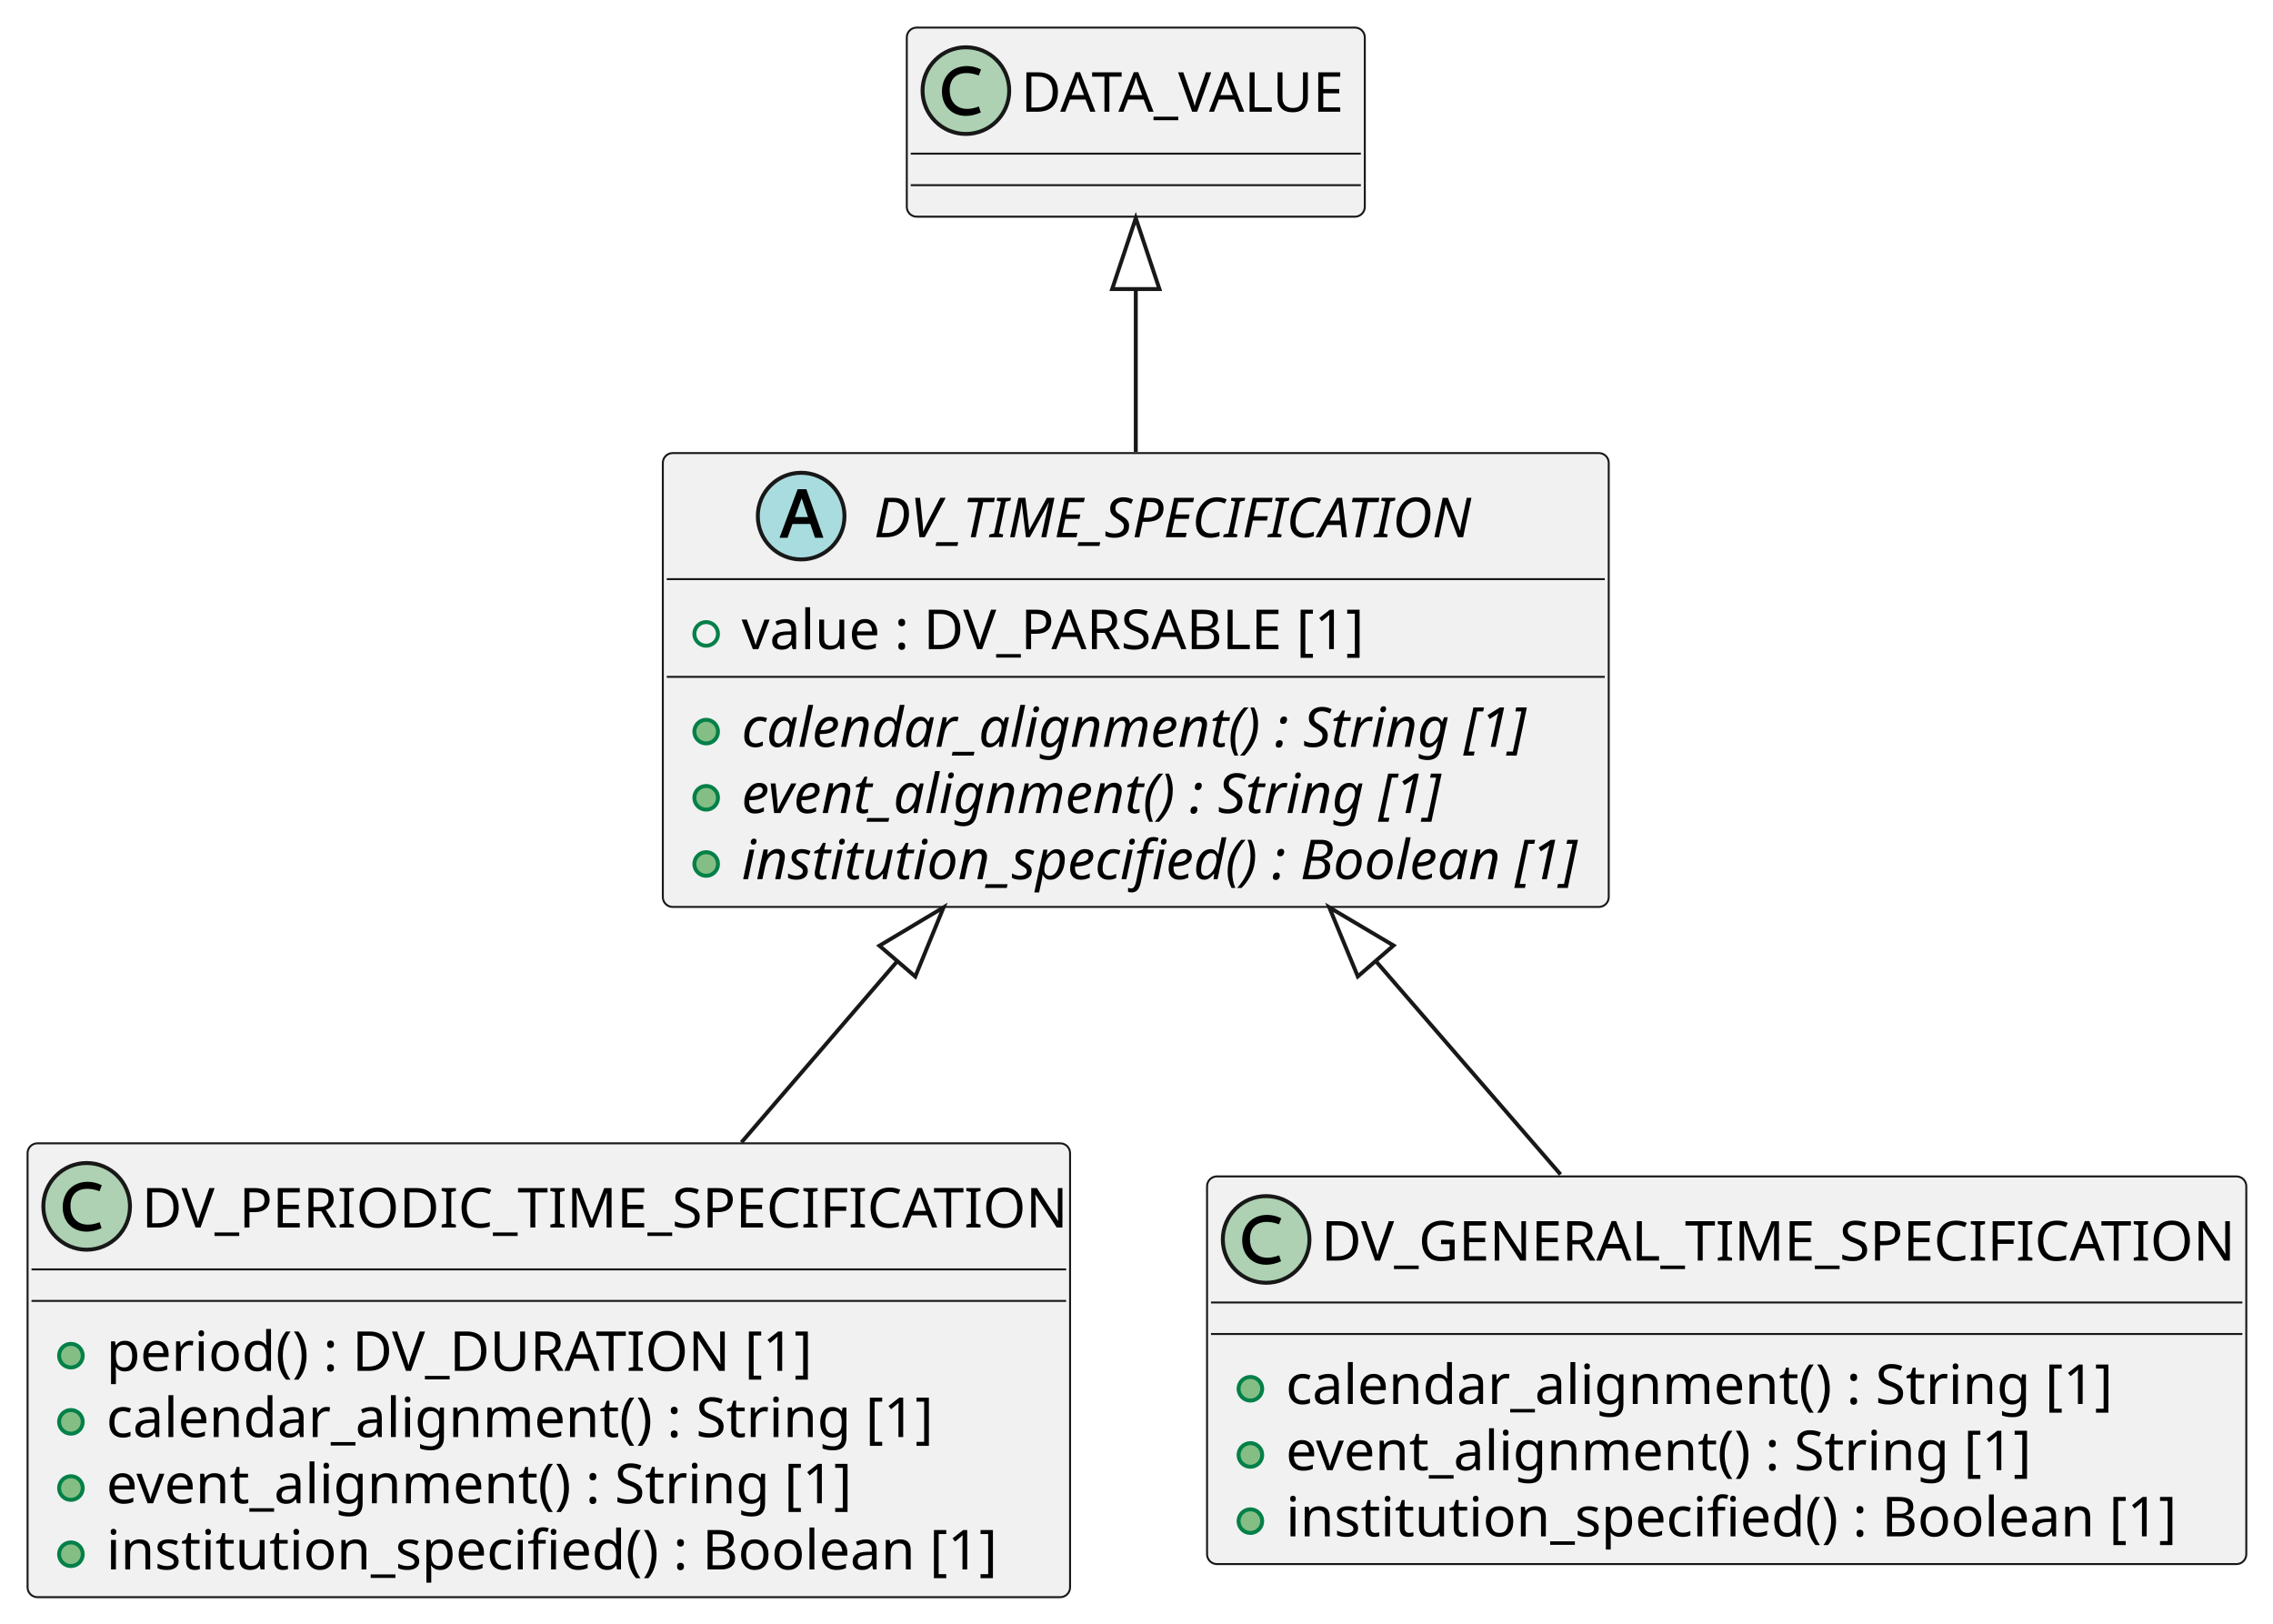
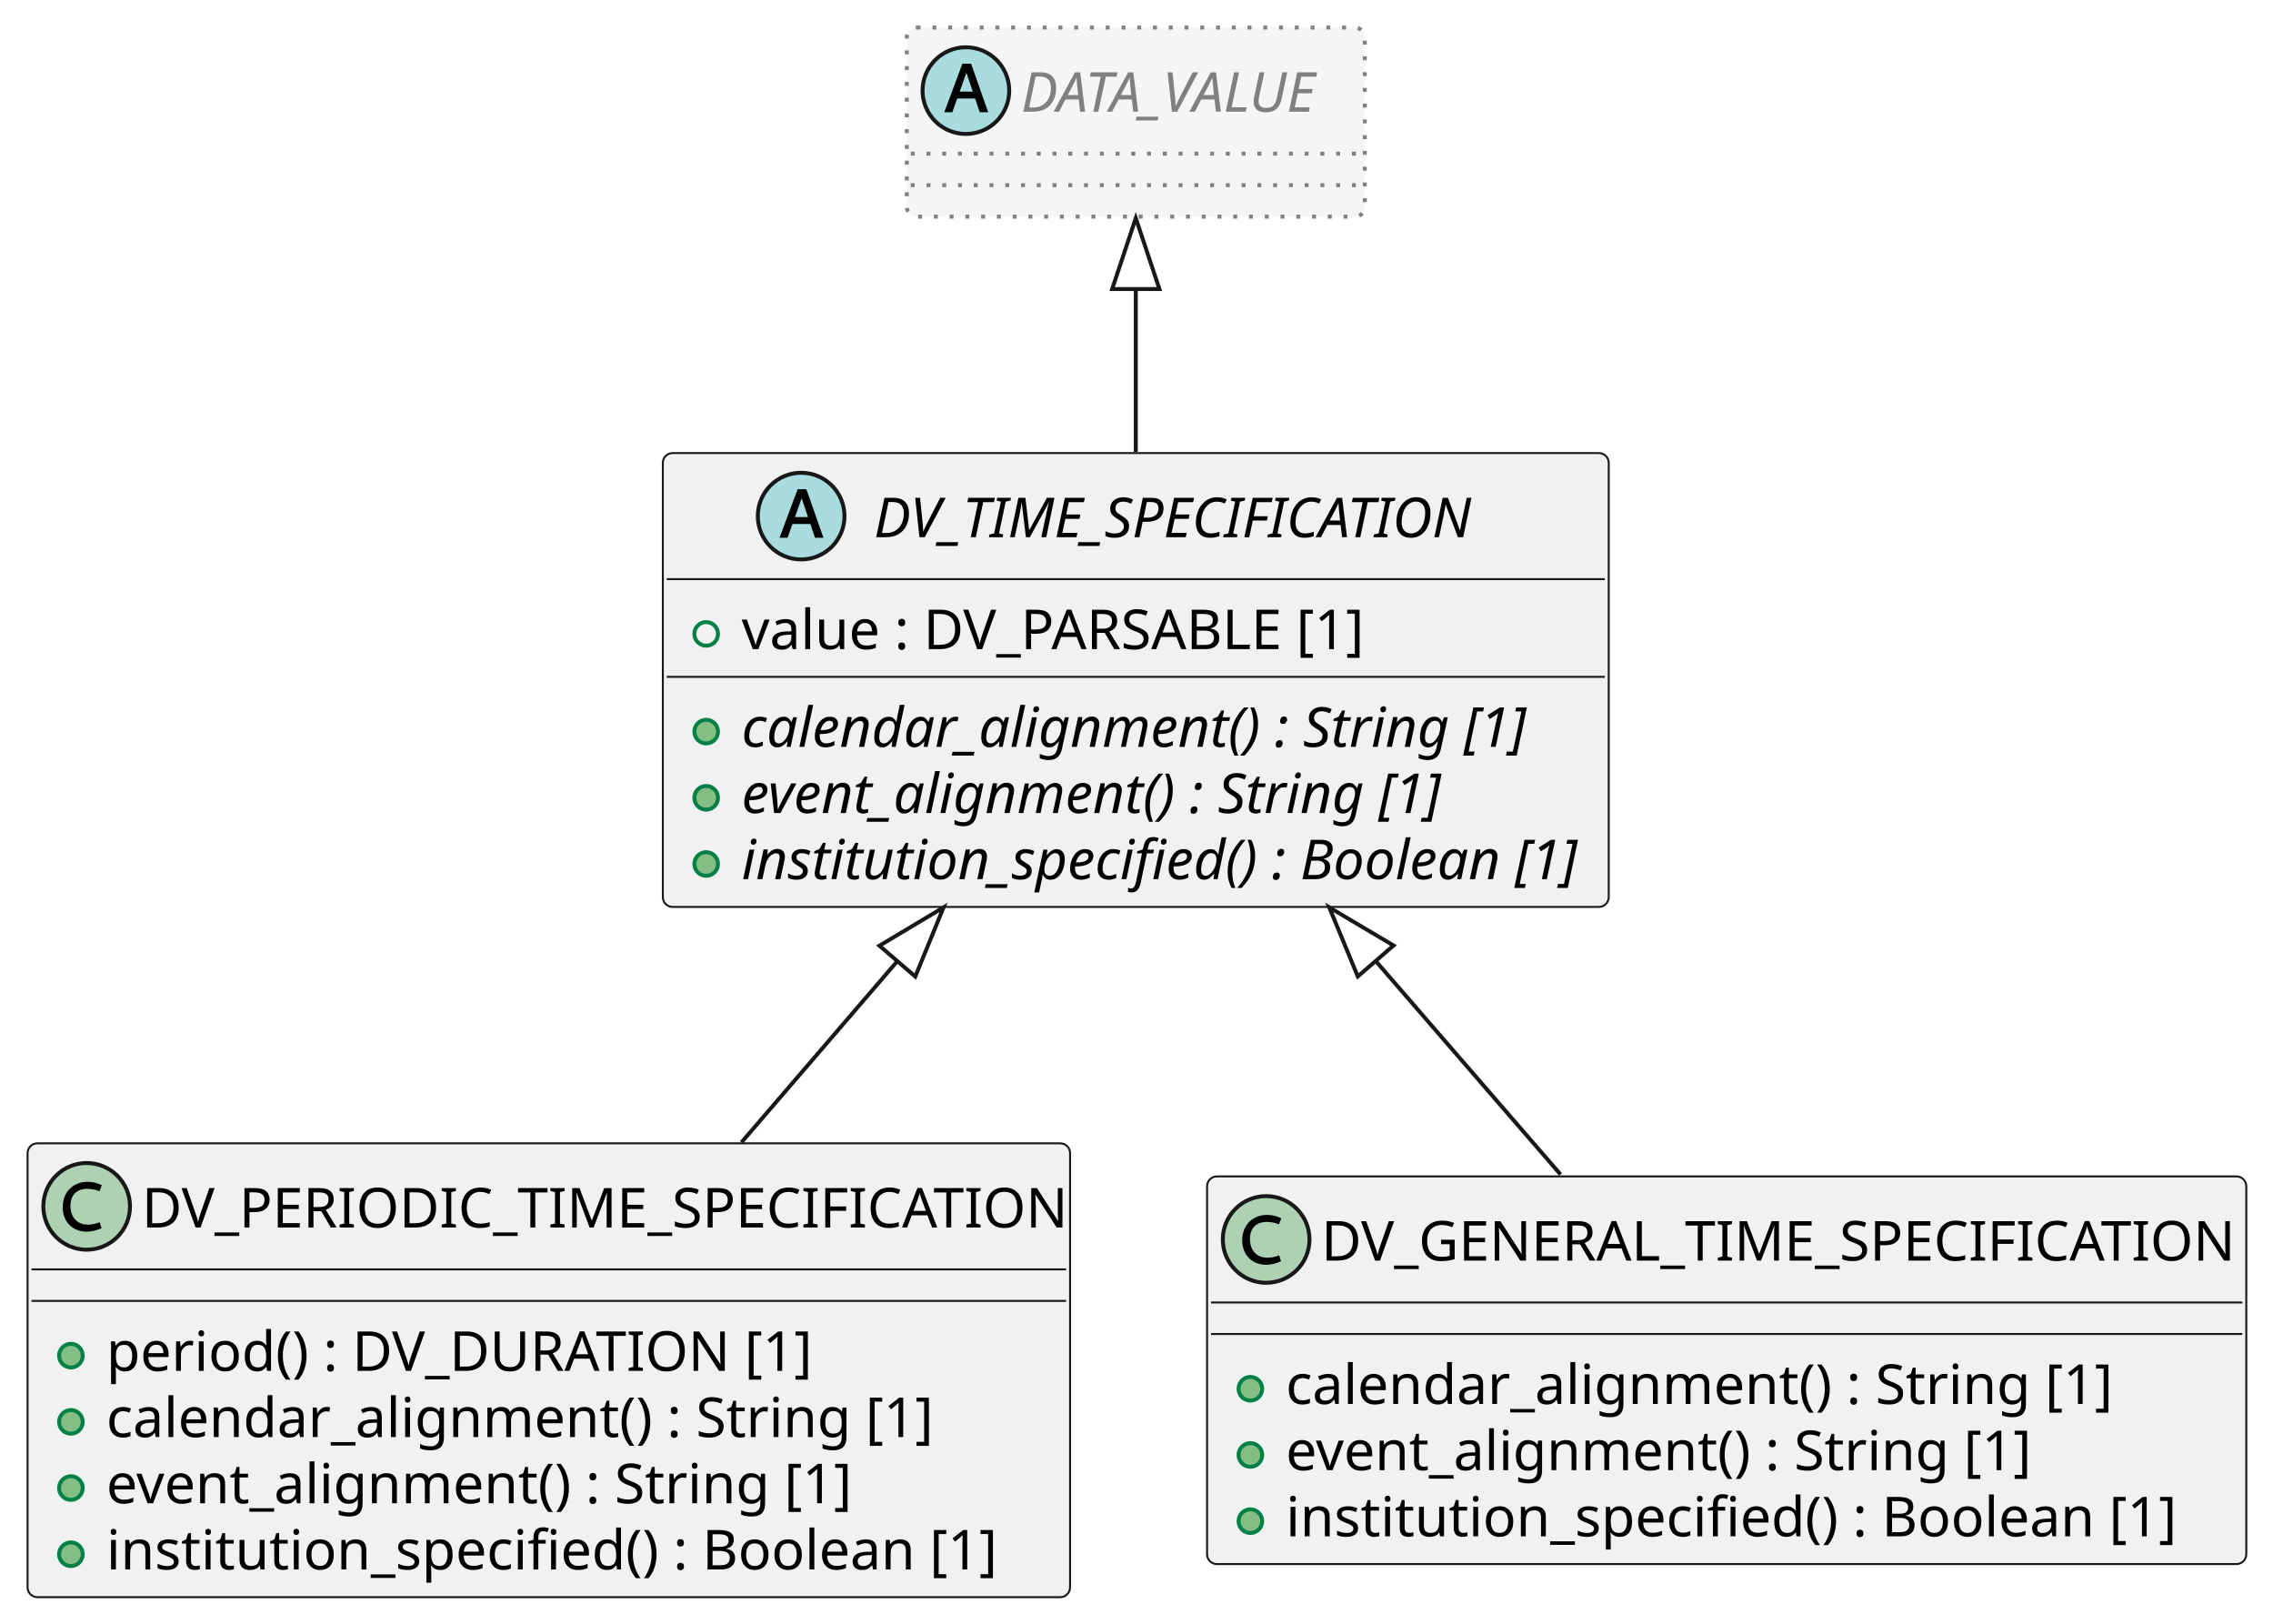
<svg xmlns="http://www.w3.org/2000/svg" contentStyleType="text/css" data-diagram-type="CLASS" height="412px" preserveAspectRatio="none" style="width:577px;height:412px;background:#FFFFFF;" version="1.1" viewBox="0 0 577 412" width="577px" zoomAndPan="magnify">
  <defs />
  <g>
    <g class="entity" data-entity="DV_TIME_SPECIFICATION" data-source-line="2" data-uid="ent0002" id="entity_DV_TIME_SPECIFICATION">
      <rect fill="#F1F1F1" height="115.2" rx="2.5" ry="2.5" style="stroke:#181818;stroke-width:0.5;" width="240.115" x="168.26" y="115" />
      <ellipse cx="203.372" cy="131" fill="#A9DCDF" rx="11" ry="11" style="stroke:#181818;stroke-width:1;" />
      <path d="M197.888,136.5 L199.919,136.5 L203.966,125.156 L203.06,125.156 L206.888,136.5 L209.029,136.5 L204.7,124.172 L202.482,124.172 L197.888,136.5 Z M200.216,133 L206.654,133 L206.654,131.25 L200.216,131.25 L200.216,133 Z " fill="#000000" />
      <text fill="#000000" font-family="sans-serif" font-size="14" font-style="italic" lengthAdjust="spacing" textLength="163.421" x="221.842" y="136.362">DV_TIME_SPECIFICATION</text>
      <line style="stroke:#181818;stroke-width:0.5;" x1="169.26" x2="407.375" y1="147" y2="147" />
      <ellipse cx="179.26" cy="160.9" fill="none" rx="3" ry="3" style="stroke:#038048;stroke-width:1;" />
      <text fill="#000000" font-family="sans-serif" font-size="14" lengthAdjust="spacing" textLength="153.215" x="188.26" y="164.762">value : DV_PARSABLE [1]</text>
      <line style="stroke:#181818;stroke-width:0.5;" x1="169.26" x2="407.375" y1="171.8" y2="171.8" />
      <ellipse cx="179.26" cy="185.7" fill="#84BE84" rx="3" ry="3" style="stroke:#038048;stroke-width:1;" />
      <text fill="#000000" font-family="sans-serif" font-size="14" font-style="italic" lengthAdjust="spacing" textLength="197.973" x="188.26" y="189.562">calendar_alignment() : String [1]</text>
      <ellipse cx="179.26" cy="202.5" fill="#84BE84" rx="3" ry="3" style="stroke:#038048;stroke-width:1;" />
      <text fill="#000000" font-family="sans-serif" font-size="14" font-style="italic" lengthAdjust="spacing" textLength="179.115" x="188.26" y="206.362">event_alignment() : String [1]</text>
      <ellipse cx="179.26" cy="219.3" fill="#84BE84" rx="3" ry="3" style="stroke:#038048;stroke-width:1;" />
      <text fill="#000000" font-family="sans-serif" font-size="14" font-style="italic" lengthAdjust="spacing" textLength="214.115" x="188.26" y="223.162">institution_specified() : Boolean [1]</text>
    </g>
-     <g class="entity" data-entity="DV_PERIODIC_TIME_SPECIFICATION" data-source-line="9" data-uid="ent0003" id="entity_DV_PERIODIC_TIME_SPECIFICATION">
+     <g class="entity" data-entity="DATA_VALUE" data-source-line="9" data-uid="ent0003" id="entity_DATA_VALUE">
+       <rect fill="#F5F5F5" height="48" rx="2.5" ry="2.5" style="stroke:#808080;stroke-width:1;stroke-dasharray:1,3;" width="116.266" x="230.19" y="7" />
+       <ellipse cx="245.19" cy="23" fill="#A9DCDF" rx="11" ry="11" style="stroke:#181818;stroke-width:1;" />
+       <path d="M239.706,28.5 L241.737,28.5 L245.784,17.156 L244.877,17.156 L248.706,28.5 L250.846,28.5 L246.518,16.172 L244.299,16.172 L239.706,28.5 Z M242.034,25 L248.471,25 L248.471,23.25 L242.034,23.25 L242.034,25 Z " fill="#000000" />
+       <text fill="#808080" font-family="sans-serif" font-size="14" font-style="italic" lengthAdjust="spacing" textLength="84.266" x="259.19" y="28.362">DATA_VALUE</text>
+       <line style="stroke:#808080;stroke-width:1;stroke-dasharray:1,3;" x1="231.19" x2="345.456" y1="39" y2="39" />
+       <line style="stroke:#808080;stroke-width:1;stroke-dasharray:1,3;" x1="231.19" x2="345.456" y1="47" y2="47" />
+     </g>
+     <g class="entity" data-entity="DV_PERIODIC_TIME_SPECIFICATION" data-source-line="12" data-uid="ent0004" id="entity_DV_PERIODIC_TIME_SPECIFICATION">
      <rect fill="#F1F1F1" height="115.2" rx="2.5" ry="2.5" style="stroke:#181818;stroke-width:0.5;" width="264.637" x="7" y="290.2" />
      <ellipse cx="22" cy="306.2" fill="#ADD1B2" rx="11" ry="11" style="stroke:#181818;stroke-width:1;" />
      <path d="M22,312.622 C23.172,312.622 24.406,312.356 25.781,311.747 L25.297,310.231 C24.203,310.653 23.188,310.841 22.328,310.841 C19.609,310.841 17.891,308.997 17.891,306.091 C17.891,303.341 19.453,301.747 22.188,301.747 C23.109,301.747 24.125,301.934 25.266,302.356 L25.844,300.841 C24.75,300.262 23.453,299.966 22.266,299.966 C18.5,299.966 15.922,302.606 15.922,306.419 C15.922,310.091 18.406,312.622 22,312.622 Z " fill="#000000" />
      <text fill="#000000" font-family="sans-serif" font-size="14" lengthAdjust="spacing" textLength="232.637" x="36" y="311.562">DV_PERIODIC_TIME_SPECIFICATION</text>
      <line style="stroke:#181818;stroke-width:0.5;" x1="8" x2="270.637" y1="322.2" y2="322.2" />
      <line style="stroke:#181818;stroke-width:0.5;" x1="8" x2="270.637" y1="330.2" y2="330.2" />
      <ellipse cx="18" cy="344.1" fill="#84BE84" rx="3" ry="3" style="stroke:#038048;stroke-width:1;" />
      <text fill="#000000" font-family="sans-serif" font-size="14" lengthAdjust="spacing" textLength="171.989" x="27" y="347.962">period() : DV_DURATION [1]</text>
      <ellipse cx="18" cy="360.9" fill="#84BE84" rx="3" ry="3" style="stroke:#038048;stroke-width:1;" />
      <text fill="#000000" font-family="sans-serif" font-size="14" lengthAdjust="spacing" textLength="197.973" x="27" y="364.762">calendar_alignment() : String [1]</text>
      <ellipse cx="18" cy="377.7" fill="#84BE84" rx="3" ry="3" style="stroke:#038048;stroke-width:1;" />
      <text fill="#000000" font-family="sans-serif" font-size="14" lengthAdjust="spacing" textLength="179.115" x="27" y="381.562">event_alignment() : String [1]</text>
      <ellipse cx="18" cy="394.5" fill="#84BE84" rx="3" ry="3" style="stroke:#038048;stroke-width:1;" />
      <text fill="#000000" font-family="sans-serif" font-size="14" lengthAdjust="spacing" textLength="214.115" x="27" y="398.362">institution_specified() : Boolean [1]</text>
    </g>
-     <g class="entity" data-entity="DV_GENERAL_TIME_SPECIFICATION" data-source-line="16" data-uid="ent0004" id="entity_DV_GENERAL_TIME_SPECIFICATION">
+     <g class="entity" data-entity="DV_GENERAL_TIME_SPECIFICATION" data-source-line="19" data-uid="ent0005" id="entity_DV_GENERAL_TIME_SPECIFICATION">
      <rect fill="#F1F1F1" height="98.4" rx="2.5" ry="2.5" style="stroke:#181818;stroke-width:0.5;" width="263.811" x="306.41" y="298.6" />
      <ellipse cx="321.41" cy="314.6" fill="#ADD1B2" rx="11" ry="11" style="stroke:#181818;stroke-width:1;" />
      <path d="M321.41,321.022 C322.582,321.022 323.816,320.756 325.191,320.147 L324.707,318.631 C323.613,319.053 322.598,319.241 321.738,319.241 C319.019,319.241 317.301,317.397 317.301,314.491 C317.301,311.741 318.863,310.147 321.598,310.147 C322.519,310.147 323.535,310.334 324.676,310.756 L325.254,309.241 C324.16,308.663 322.863,308.366 321.676,308.366 C317.91,308.366 315.332,311.006 315.332,314.819 C315.332,318.491 317.816,321.022 321.41,321.022 Z " fill="#000000" />
      <text fill="#000000" font-family="sans-serif" font-size="14" lengthAdjust="spacing" textLength="231.811" x="335.41" y="319.962">DV_GENERAL_TIME_SPECIFICATION</text>
      <line style="stroke:#181818;stroke-width:0.5;" x1="307.41" x2="569.221" y1="330.6" y2="330.6" />
      <line style="stroke:#181818;stroke-width:0.5;" x1="307.41" x2="569.221" y1="338.6" y2="338.6" />
      <ellipse cx="317.41" cy="352.5" fill="#84BE84" rx="3" ry="3" style="stroke:#038048;stroke-width:1;" />
      <text fill="#000000" font-family="sans-serif" font-size="14" lengthAdjust="spacing" textLength="197.973" x="326.41" y="356.362">calendar_alignment() : String [1]</text>
      <ellipse cx="317.41" cy="369.3" fill="#84BE84" rx="3" ry="3" style="stroke:#038048;stroke-width:1;" />
      <text fill="#000000" font-family="sans-serif" font-size="14" lengthAdjust="spacing" textLength="179.115" x="326.41" y="373.162">event_alignment() : String [1]</text>
      <ellipse cx="317.41" cy="386.1" fill="#84BE84" rx="3" ry="3" style="stroke:#038048;stroke-width:1;" />
      <text fill="#000000" font-family="sans-serif" font-size="14" lengthAdjust="spacing" textLength="214.115" x="326.41" y="389.962">institution_specified() : Boolean [1]</text>
    </g>
-     <g class="entity" data-entity="DATA_VALUE" data-source-line="22" data-uid="ent0005" id="entity_DATA_VALUE">
-       <rect fill="#F1F1F1" height="48" rx="2.5" ry="2.5" style="stroke:#181818;stroke-width:0.5;" width="116.266" x="230.19" y="7" />
-       <ellipse cx="245.19" cy="23" fill="#ADD1B2" rx="11" ry="11" style="stroke:#181818;stroke-width:1;" />
-       <path d="M245.19,29.422 C246.362,29.422 247.596,29.156 248.971,28.547 L248.487,27.031 C247.393,27.453 246.377,27.641 245.518,27.641 C242.799,27.641 241.081,25.797 241.081,22.891 C241.081,20.141 242.643,18.547 245.377,18.547 C246.299,18.547 247.315,18.734 248.456,19.156 L249.034,17.641 C247.94,17.062 246.643,16.766 245.456,16.766 C241.69,16.766 239.112,19.406 239.112,23.219 C239.112,26.891 241.596,29.422 245.19,29.422 Z " fill="#000000" />
-       <text fill="#000000" font-family="sans-serif" font-size="14" lengthAdjust="spacing" textLength="84.266" x="259.19" y="28.362">DATA_VALUE</text>
-       <line style="stroke:#181818;stroke-width:0.5;" x1="231.19" x2="345.456" y1="39" y2="39" />
-       <line style="stroke:#181818;stroke-width:0.5;" x1="231.19" x2="345.456" y1="47" y2="47" />
-     </g>
-     <g class="link" data-entity-1="DATA_VALUE" data-entity-2="DV_TIME_SPECIFICATION" data-source-line="22" data-uid="lnk6" id="link_DATA_VALUE_DV_TIME_SPECIFICATION">
-       <path codeLine="22" d="M288.32,73.37 C288.32,89.59 288.32,93.94 288.32,114.7" fill="none" id="DATA_VALUE-backto-DV_TIME_SPECIFICATION" style="stroke:#181818;stroke-width:1;" />
+     <g class="link" data-entity-1="DATA_VALUE" data-entity-2="DV_TIME_SPECIFICATION" data-source-line="25" data-uid="lnk6" id="link_DATA_VALUE_DV_TIME_SPECIFICATION">
+       <path codeLine="25" d="M288.32,73.37 C288.32,89.59 288.32,93.94 288.32,114.7" fill="none" id="DATA_VALUE-backto-DV_TIME_SPECIFICATION" style="stroke:#181818;stroke-width:1;" />
      <polygon fill="none" points="288.32,55.37,282.32,73.37,294.32,73.37,288.32,55.37" style="stroke:#181818;stroke-width:1;" />
    </g>
-     <g class="link" data-entity-1="DV_TIME_SPECIFICATION" data-entity-2="DV_PERIODIC_TIME_SPECIFICATION" data-source-line="23" data-uid="lnk7" id="link_DV_TIME_SPECIFICATION_DV_PERIODIC_TIME_SPECIFICATION">
-       <path codeLine="23" d="M227.793,243.958 C211.333,263.098 204.69,270.81 188.22,289.96" fill="none" id="DV_TIME_SPECIFICATION-backto-DV_PERIODIC_TIME_SPECIFICATION" style="stroke:#181818;stroke-width:1;" />
+     <g class="link" data-entity-1="DV_TIME_SPECIFICATION" data-entity-2="DV_PERIODIC_TIME_SPECIFICATION" data-source-line="26" data-uid="lnk7" id="link_DV_TIME_SPECIFICATION_DV_PERIODIC_TIME_SPECIFICATION">
+       <path codeLine="26" d="M227.793,243.958 C211.333,263.098 204.69,270.81 188.22,289.96" fill="none" id="DV_TIME_SPECIFICATION-backto-DV_PERIODIC_TIME_SPECIFICATION" style="stroke:#181818;stroke-width:1;" />
      <polygon fill="none" points="239.53,230.31,223.244,240.045,232.343,247.87,239.53,230.31" style="stroke:#181818;stroke-width:1;" />
    </g>
-     <g class="link" data-entity-1="DV_TIME_SPECIFICATION" data-entity-2="DV_GENERAL_TIME_SPECIFICATION" data-source-line="24" data-uid="lnk8" id="link_DV_TIME_SPECIFICATION_DV_GENERAL_TIME_SPECIFICATION">
-       <path codeLine="24" d="M349.215,243.916 C368.185,265.815 377.89,277.02 396.14,298.1" fill="none" id="DV_TIME_SPECIFICATION-backto-DV_GENERAL_TIME_SPECIFICATION" style="stroke:#181818;stroke-width:1;" />
+     <g class="link" data-entity-1="DV_TIME_SPECIFICATION" data-entity-2="DV_GENERAL_TIME_SPECIFICATION" data-source-line="27" data-uid="lnk8" id="link_DV_TIME_SPECIFICATION_DV_GENERAL_TIME_SPECIFICATION">
+       <path codeLine="27" d="M349.215,243.916 C368.185,265.815 377.89,277.02 396.14,298.1" fill="none" id="DV_TIME_SPECIFICATION-backto-DV_GENERAL_TIME_SPECIFICATION" style="stroke:#181818;stroke-width:1;" />
      <polygon fill="none" points="337.43,230.31,344.68,247.844,353.75,239.987,337.43,230.31" style="stroke:#181818;stroke-width:1;" />
    </g>
  </g>
</svg>
